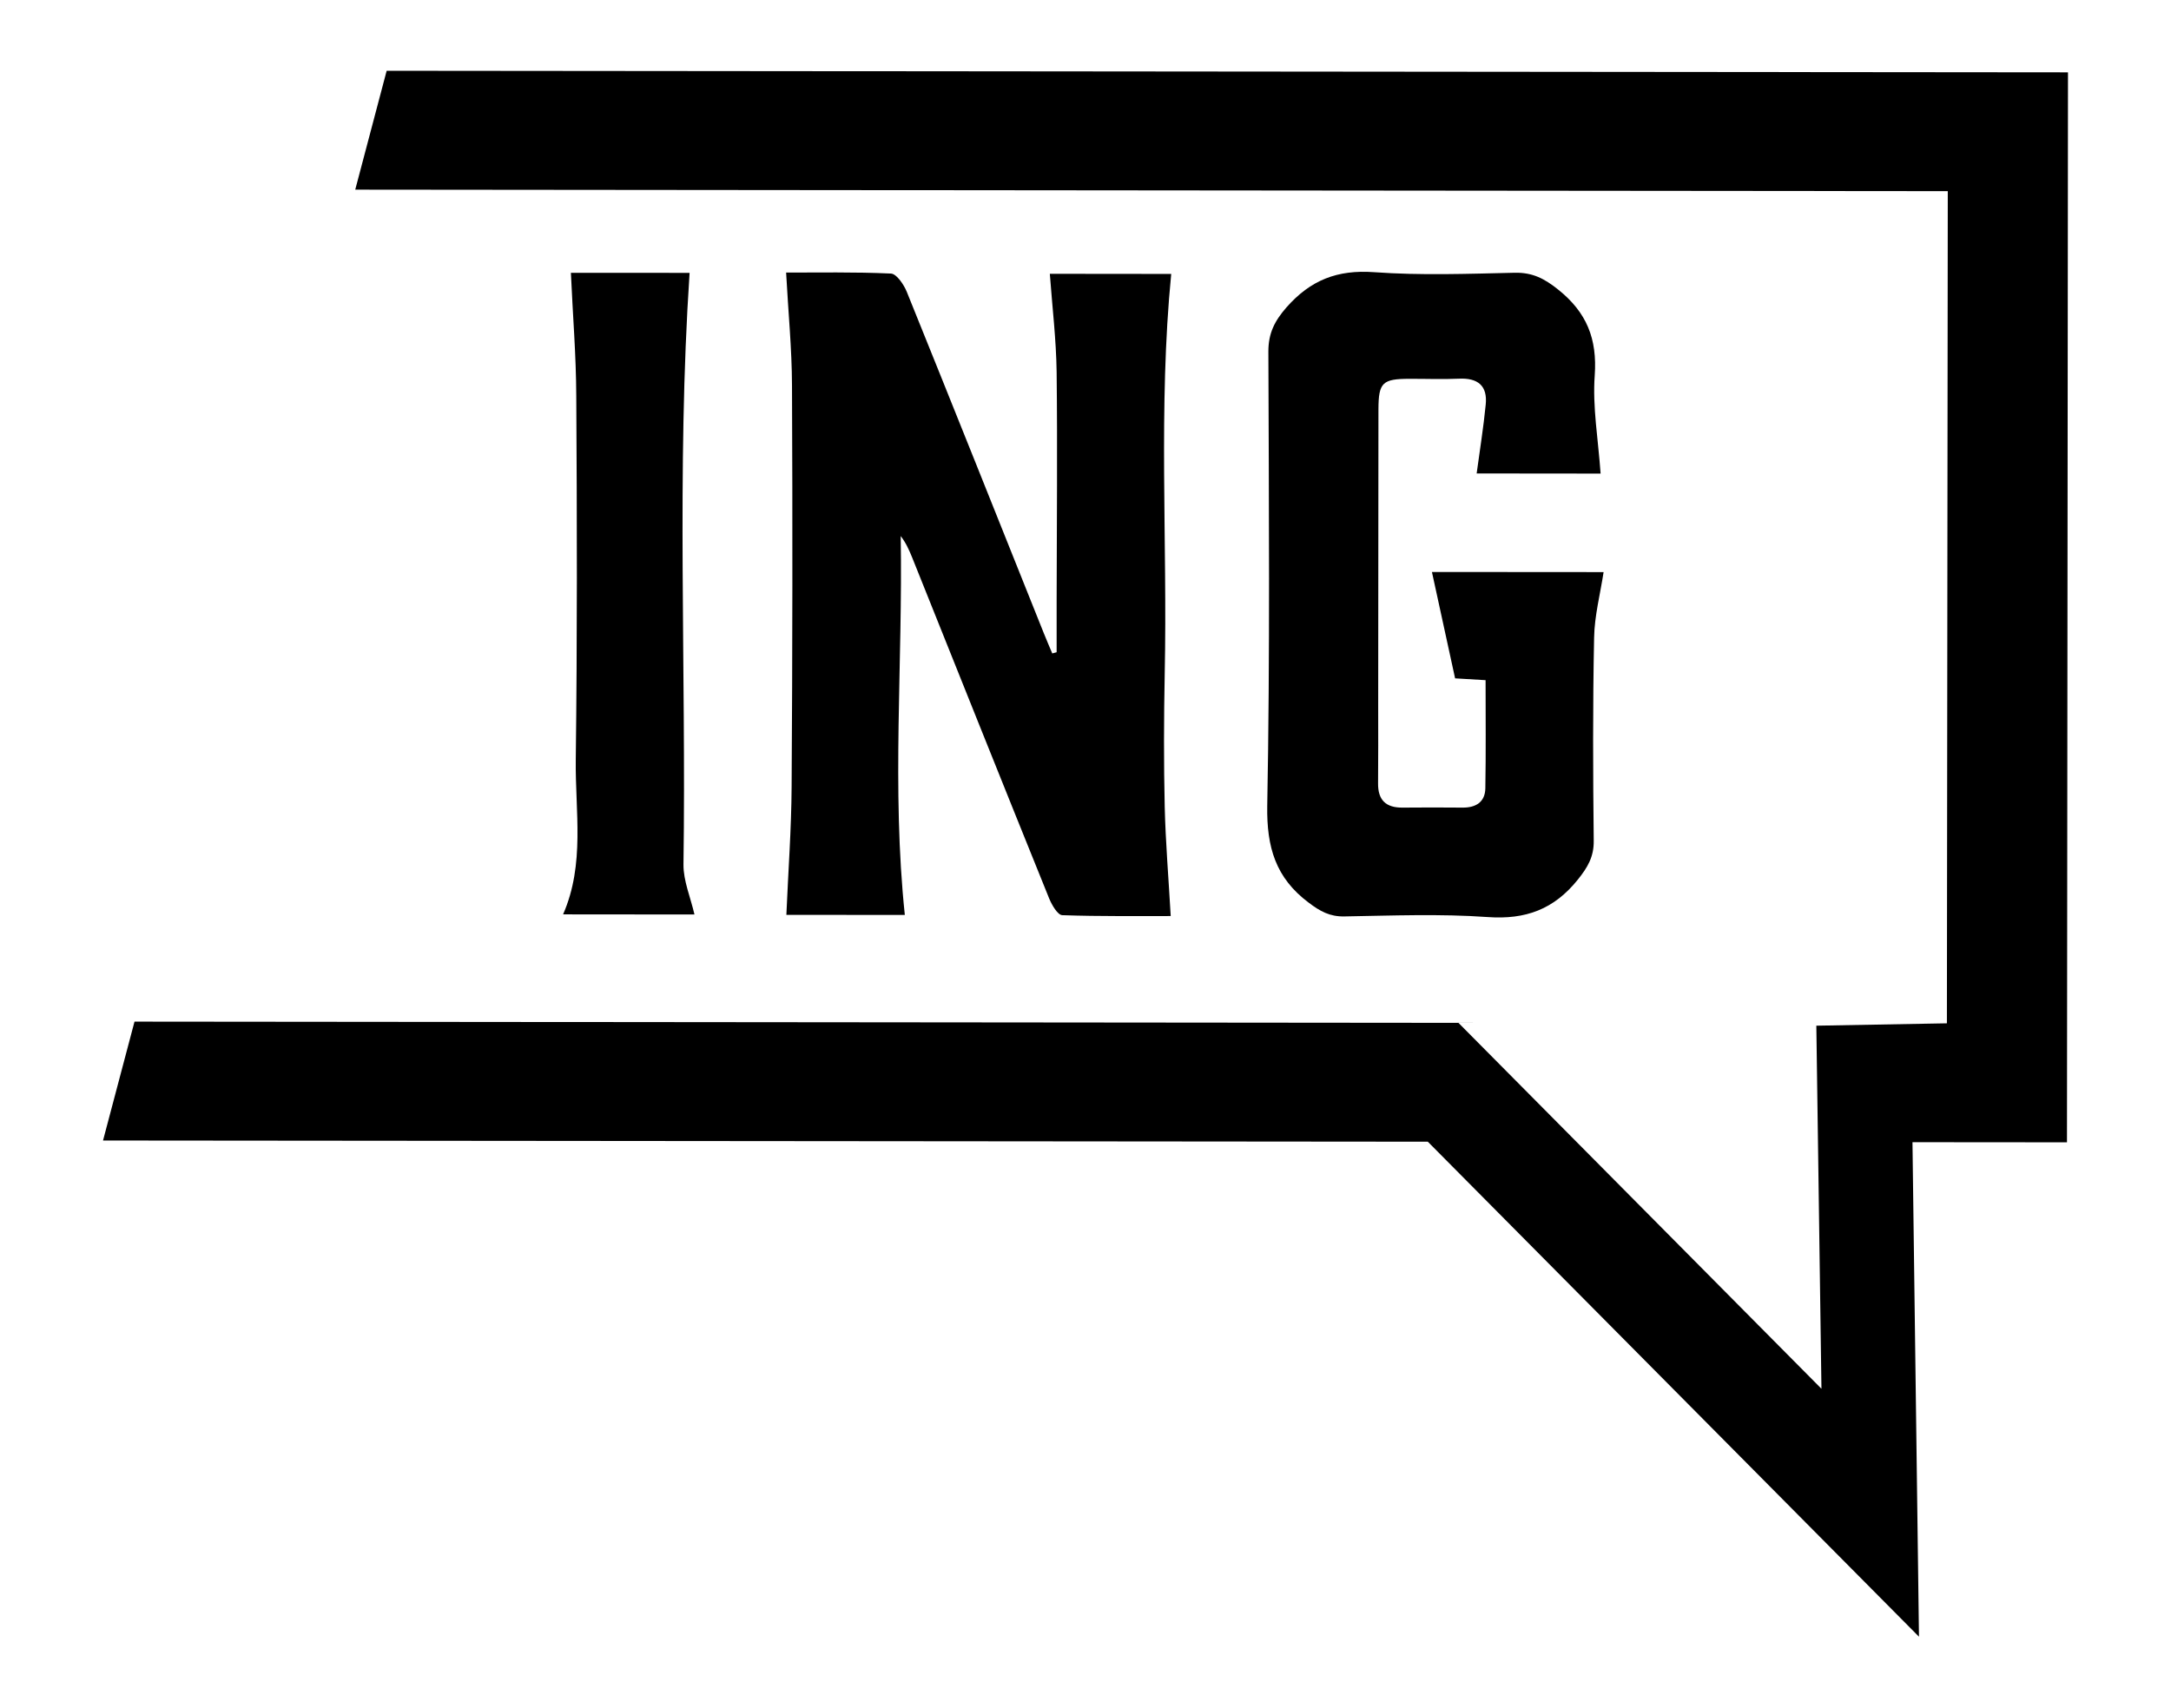
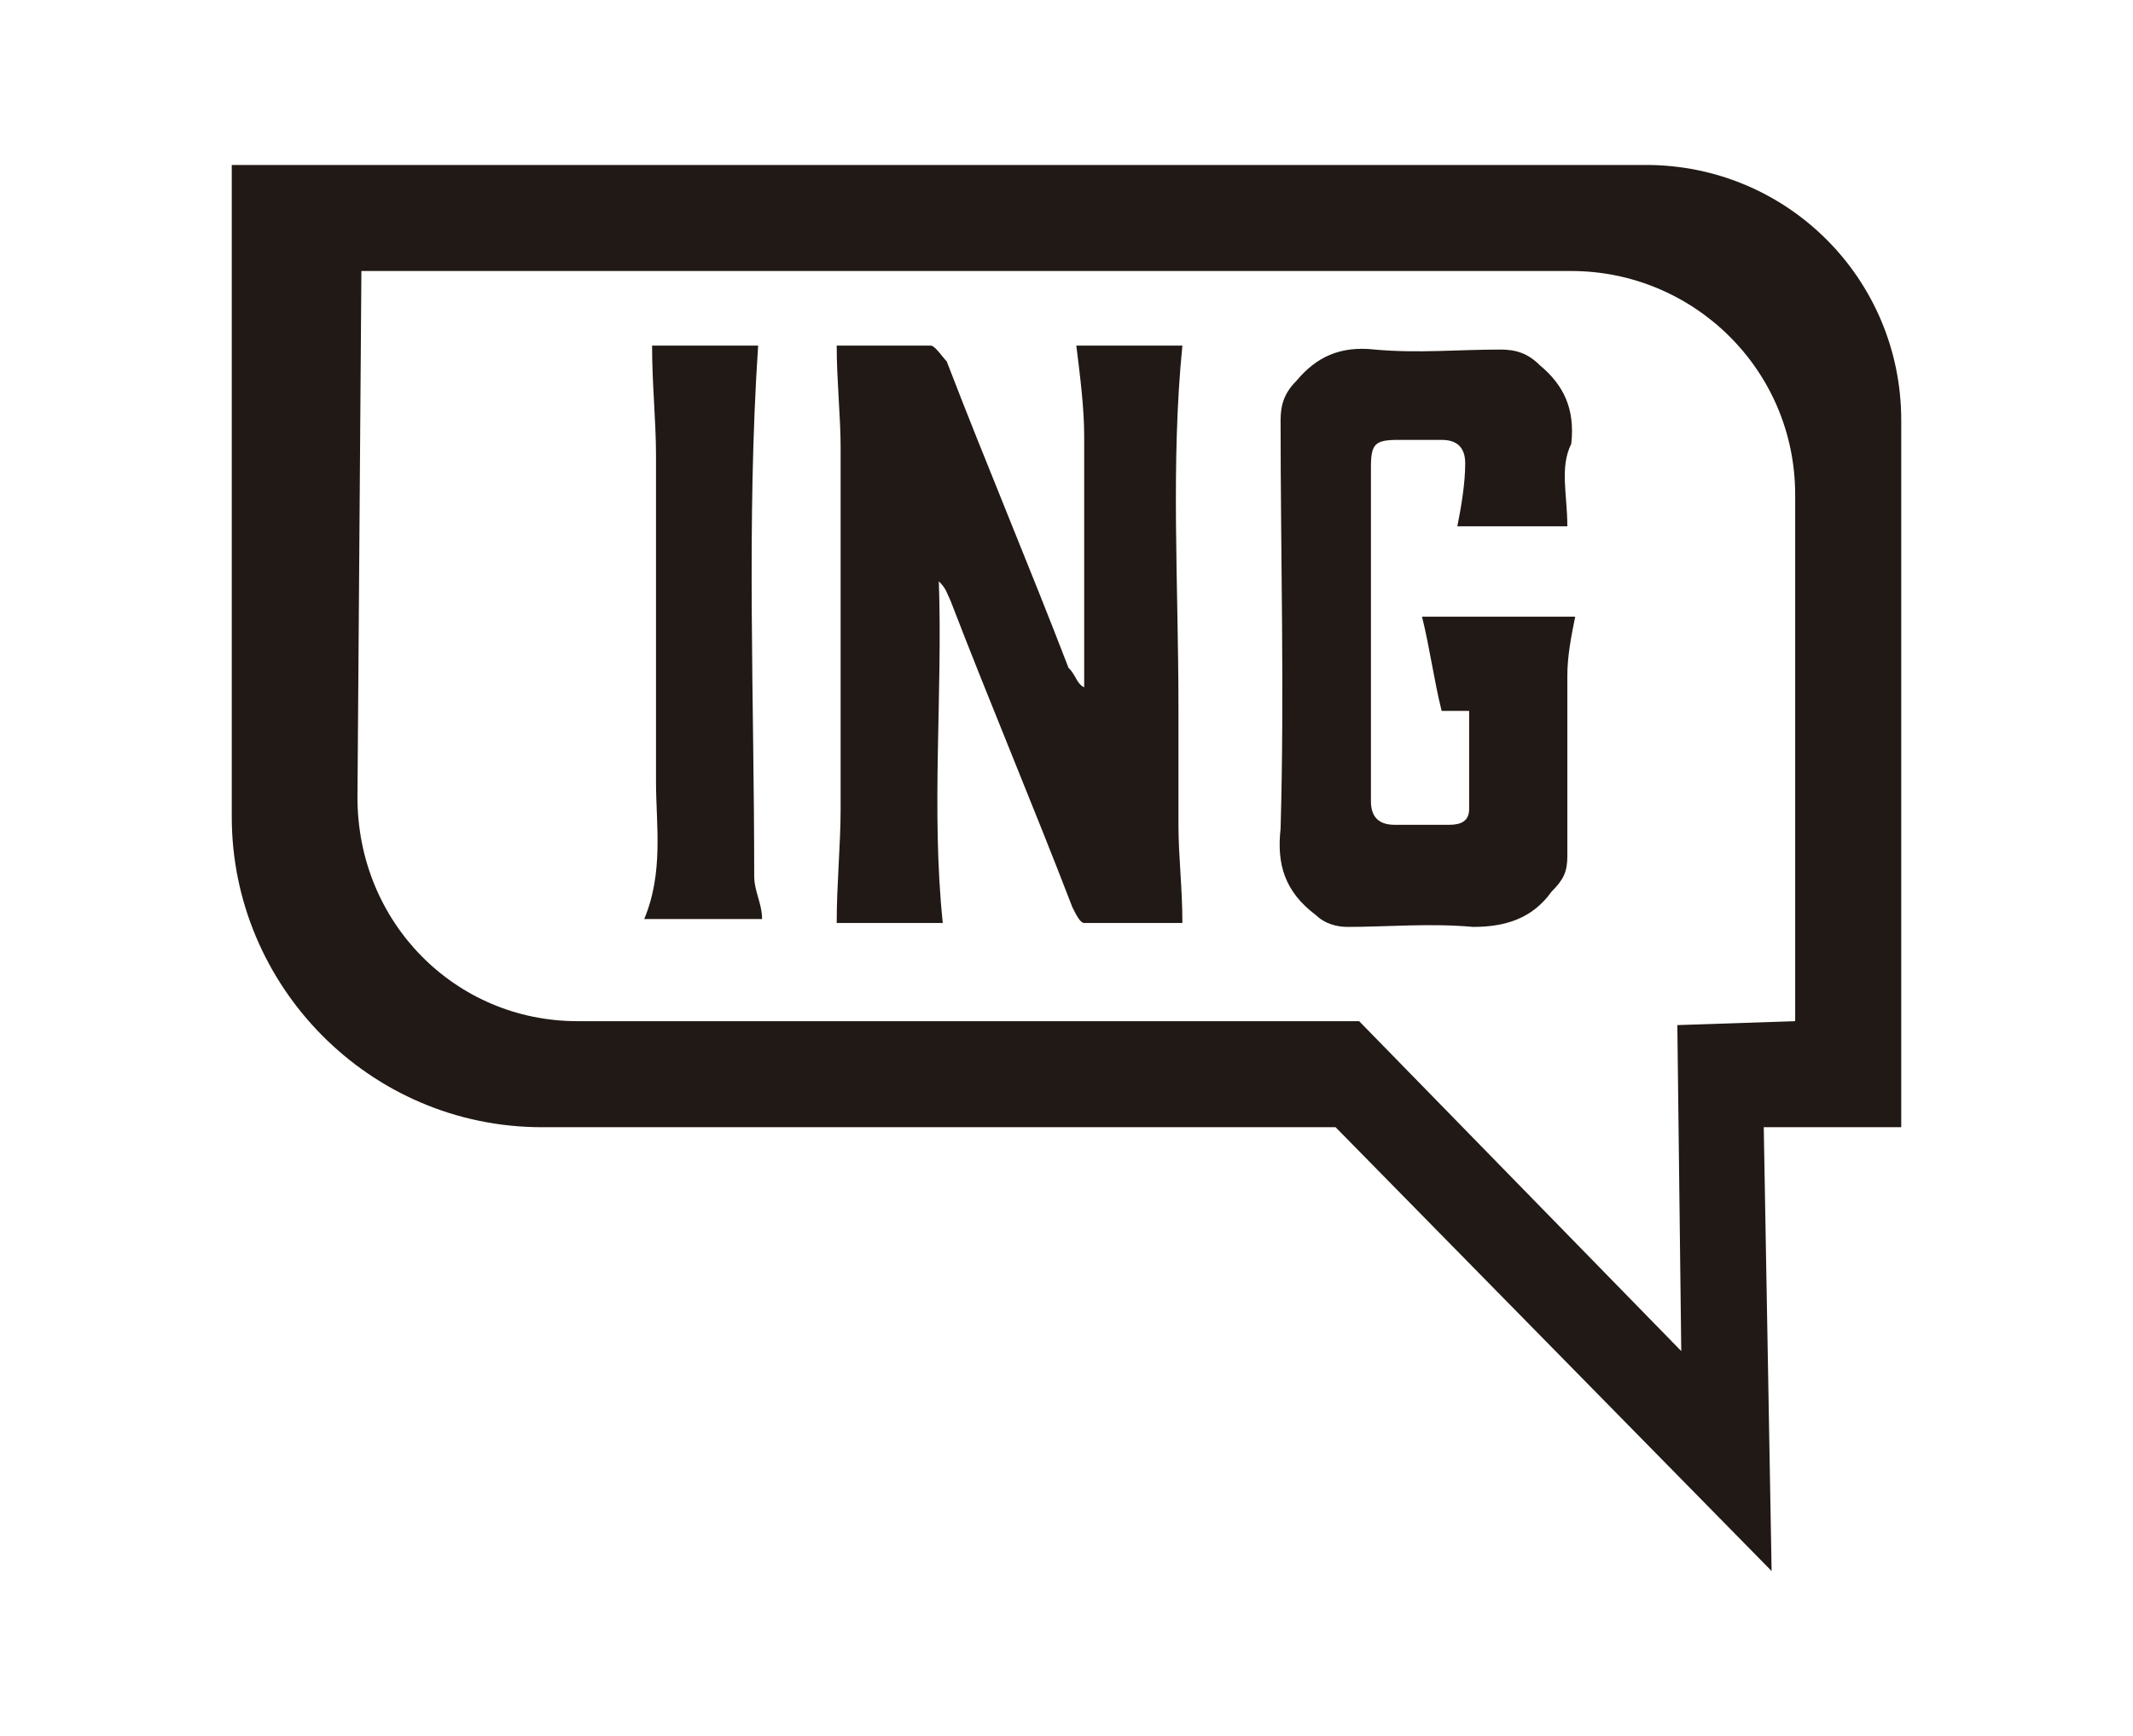
- <svg xmlns="http://www.w3.org/2000/svg" version="1.1" baseProfile="basic" id="Capa_1" x="0px" y="0px" width="34.75px" height="27.333px" viewBox="0 0 34.75 27.333" xml:space="preserve">
+ <svg xmlns="http://www.w3.org/2000/svg" version="1.1" id="Capa_1" x="0px" y="0px" viewBox="0 0 54.3 44.2" enable-background="new 0 0 54.3 44.2" xml:space="preserve">
  <g>
-     <polygon points="5.686,3.036 31.177,3.06 31.163,16.381 29.073,16.419 29.155,22.231 23.345,16.374 2.153,16.354 1.649,18.257    22.854,18.276 30.716,26.2 30.612,18.284 33.085,18.286 33.101,1.158 6.189,1.133  " />
-     <path d="M20.948,14.45c0.182,0.138,0.338,0.225,0.572,0.22c0.764-0.013,1.531-0.044,2.291,0.01c0.611,0.044,1.064-0.125,1.445-0.6   c0.158-0.197,0.258-0.367,0.254-0.624c-0.012-1.082-0.016-2.166,0.006-3.249c0.006-0.349,0.098-0.696,0.152-1.049   c-0.908-0.001-1.803-0.001-2.748-0.002c0.127,0.586,0.248,1.142,0.371,1.703c0.166,0.011,0.311,0.019,0.488,0.029   c0,0.587,0.006,1.159-0.004,1.731c-0.004,0.221-0.152,0.311-0.365,0.309c-0.32-0.002-0.639-0.004-0.959,0   c-0.268,0.003-0.396-0.12-0.393-0.39c0.004-0.406,0.002-0.812,0.002-1.218c0.002-1.591,0.002-3.182,0.004-4.772   c0.002-0.425,0.064-0.484,0.5-0.484c0.264-0.001,0.525,0.01,0.787-0.002c0.305-0.015,0.461,0.113,0.43,0.415   c-0.035,0.362-0.094,0.724-0.145,1.102c0.656,0.001,1.344,0.002,1.984,0.002c-0.039-0.553-0.131-1.067-0.094-1.572   c0.041-0.584-0.127-1.008-0.586-1.374c-0.219-0.175-0.408-0.274-0.691-0.269c-0.752,0.017-1.508,0.045-2.256-0.009   c-0.588-0.042-1.016,0.127-1.4,0.562c-0.193,0.221-0.291,0.417-0.291,0.709c0.008,2.426,0.027,4.852-0.018,7.276   C20.274,13.56,20.417,14.053,20.948,14.45z" />
-     <path d="M16.913,10.441c-0.023,0.006-0.047,0.012-0.07,0.019c-0.045-0.108-0.092-0.215-0.135-0.323   c-0.729-1.822-1.457-3.645-2.193-5.464c-0.047-0.117-0.164-0.29-0.254-0.294c-0.586-0.027-1.174-0.015-1.678-0.016   c0.033,0.625,0.092,1.214,0.094,1.803c0.01,2.144,0.008,4.287-0.006,6.431c-0.004,0.679-0.055,1.357-0.084,2.048   c0.598,0,1.287,0.001,1.896,0.001c-0.213-2.024-0.031-4.046-0.066-6.065c0.086,0.111,0.135,0.226,0.182,0.34   c0.73,1.821,1.459,3.644,2.195,5.463c0.043,0.104,0.135,0.263,0.209,0.266c0.605,0.021,1.213,0.013,1.736,0.014   c-0.035-0.614-0.082-1.18-0.096-1.747c-0.016-0.71-0.014-1.421,0-2.132c0.045-2.132-0.105-4.269,0.104-6.4   c-0.623-0.001-1.314-0.001-1.943-0.002c0.039,0.532,0.102,1.053,0.109,1.574c0.014,1.219,0.002,2.438,0,3.655   C16.913,9.888,16.913,10.164,16.913,10.441z" />
-     <path d="M11.116,14.639c-0.064-0.277-0.178-0.539-0.176-0.799c0.045-3.155-0.113-6.313,0.098-9.472c-0.609,0-1.281-0.001-1.9-0.001   c0.029,0.665,0.084,1.321,0.086,1.978c0.012,1.939,0.016,3.88-0.008,5.819c-0.01,0.825,0.15,1.667-0.203,2.473   C9.735,14.638,10.425,14.639,11.116,14.639z" />
+     <g>
+       <path fill="#211915" d="M41.9,4.2h-36v16.6c0,4.3,3.5,7.9,7.9,7.9h20.2L45.1,40l-0.2-11.3h3.5v-18C48.4,7.1,45.5,4.2,41.9,4.2z     M45.7,26l-3,0.1l0.1,8.3L34.6,26H14.7c-3.1,0-5.6-2.5-5.6-5.7L9.2,6.9H40c3.1,0,5.7,2.5,5.7,5.7V26z" />
+     </g>
+     <g>
+       <path fill="#211915" d="M39.9,13.4c-0.9,0-1.9,0-2.8,0c0.1-0.5,0.2-1.1,0.2-1.6c0-0.4-0.2-0.6-0.6-0.6c-0.4,0-0.7,0-1.1,0    c-0.6,0-0.7,0.1-0.7,0.7c0,2.3,0,4.6,0,6.8c0,0.6,0,1.2,0,1.7c0,0.4,0.2,0.6,0.6,0.6c0.5,0,0.9,0,1.4,0c0.3,0,0.5-0.1,0.5-0.4    c0-0.8,0-1.6,0-2.5c-0.3,0-0.5,0-0.7,0c-0.2-0.8-0.3-1.6-0.5-2.4c1.3,0,2.6,0,3.9,0c-0.1,0.5-0.2,1-0.2,1.5c0,1.5,0,3.1,0,4.6    c0,0.4-0.1,0.6-0.4,0.9c-0.5,0.7-1.2,0.9-2,0.9c-1.1-0.1-2.2,0-3.2,0c-0.3,0-0.6-0.1-0.8-0.3c-0.8-0.6-1-1.3-0.9-2.2    c0.1-3.5,0-6.9,0-10.4c0-0.4,0.1-0.7,0.4-1c0.5-0.6,1.1-0.9,2-0.8c1.1,0.1,2.1,0,3.2,0c0.4,0,0.7,0.1,1,0.4c0.6,0.5,0.9,1.1,0.8,2    C39.7,11.9,39.9,12.6,39.9,13.4z" />
+       <path fill="#211915" d="M27.6,17.5c0-0.4,0-0.8,0-1.2c0-1.7,0-3.5,0-5.2c0-0.7-0.1-1.5-0.2-2.3c0.9,0,1.9,0,2.7,0    c-0.3,3-0.1,6.1-0.1,9.2c0,1,0,2,0,3c0,0.8,0.1,1.6,0.1,2.5c-0.7,0-1.6,0-2.5,0c-0.1,0-0.2-0.2-0.3-0.4c-1-2.6-2.1-5.2-3.1-7.8    c-0.1-0.2-0.1-0.3-0.3-0.5c0.1,2.9-0.2,5.8,0.1,8.7c-0.9,0-1.8,0-2.7,0c0-1,0.1-2,0.1-2.9c0-3.1,0-6.1,0-9.2    c0-0.8-0.1-1.7-0.1-2.6c0.7,0,1.5,0,2.4,0c0.1,0,0.3,0.3,0.4,0.4c1,2.6,2.1,5.2,3.1,7.8C27.4,17.2,27.4,17.4,27.6,17.5    C27.5,17.5,27.6,17.5,27.6,17.5z" />
+       <path fill="#211915" d="M16.6,8.8c0.9,0,1.8,0,2.7,0c-0.3,4.5-0.1,9-0.1,13.5c0,0.4,0.2,0.7,0.2,1.1c-1,0-2,0-3,0    c0.5-1.2,0.3-2.4,0.3-3.5c0-2.8,0-5.5,0-8.3C16.7,10.7,16.6,9.8,16.6,8.8z" />
+     </g>
  </g>
</svg>
